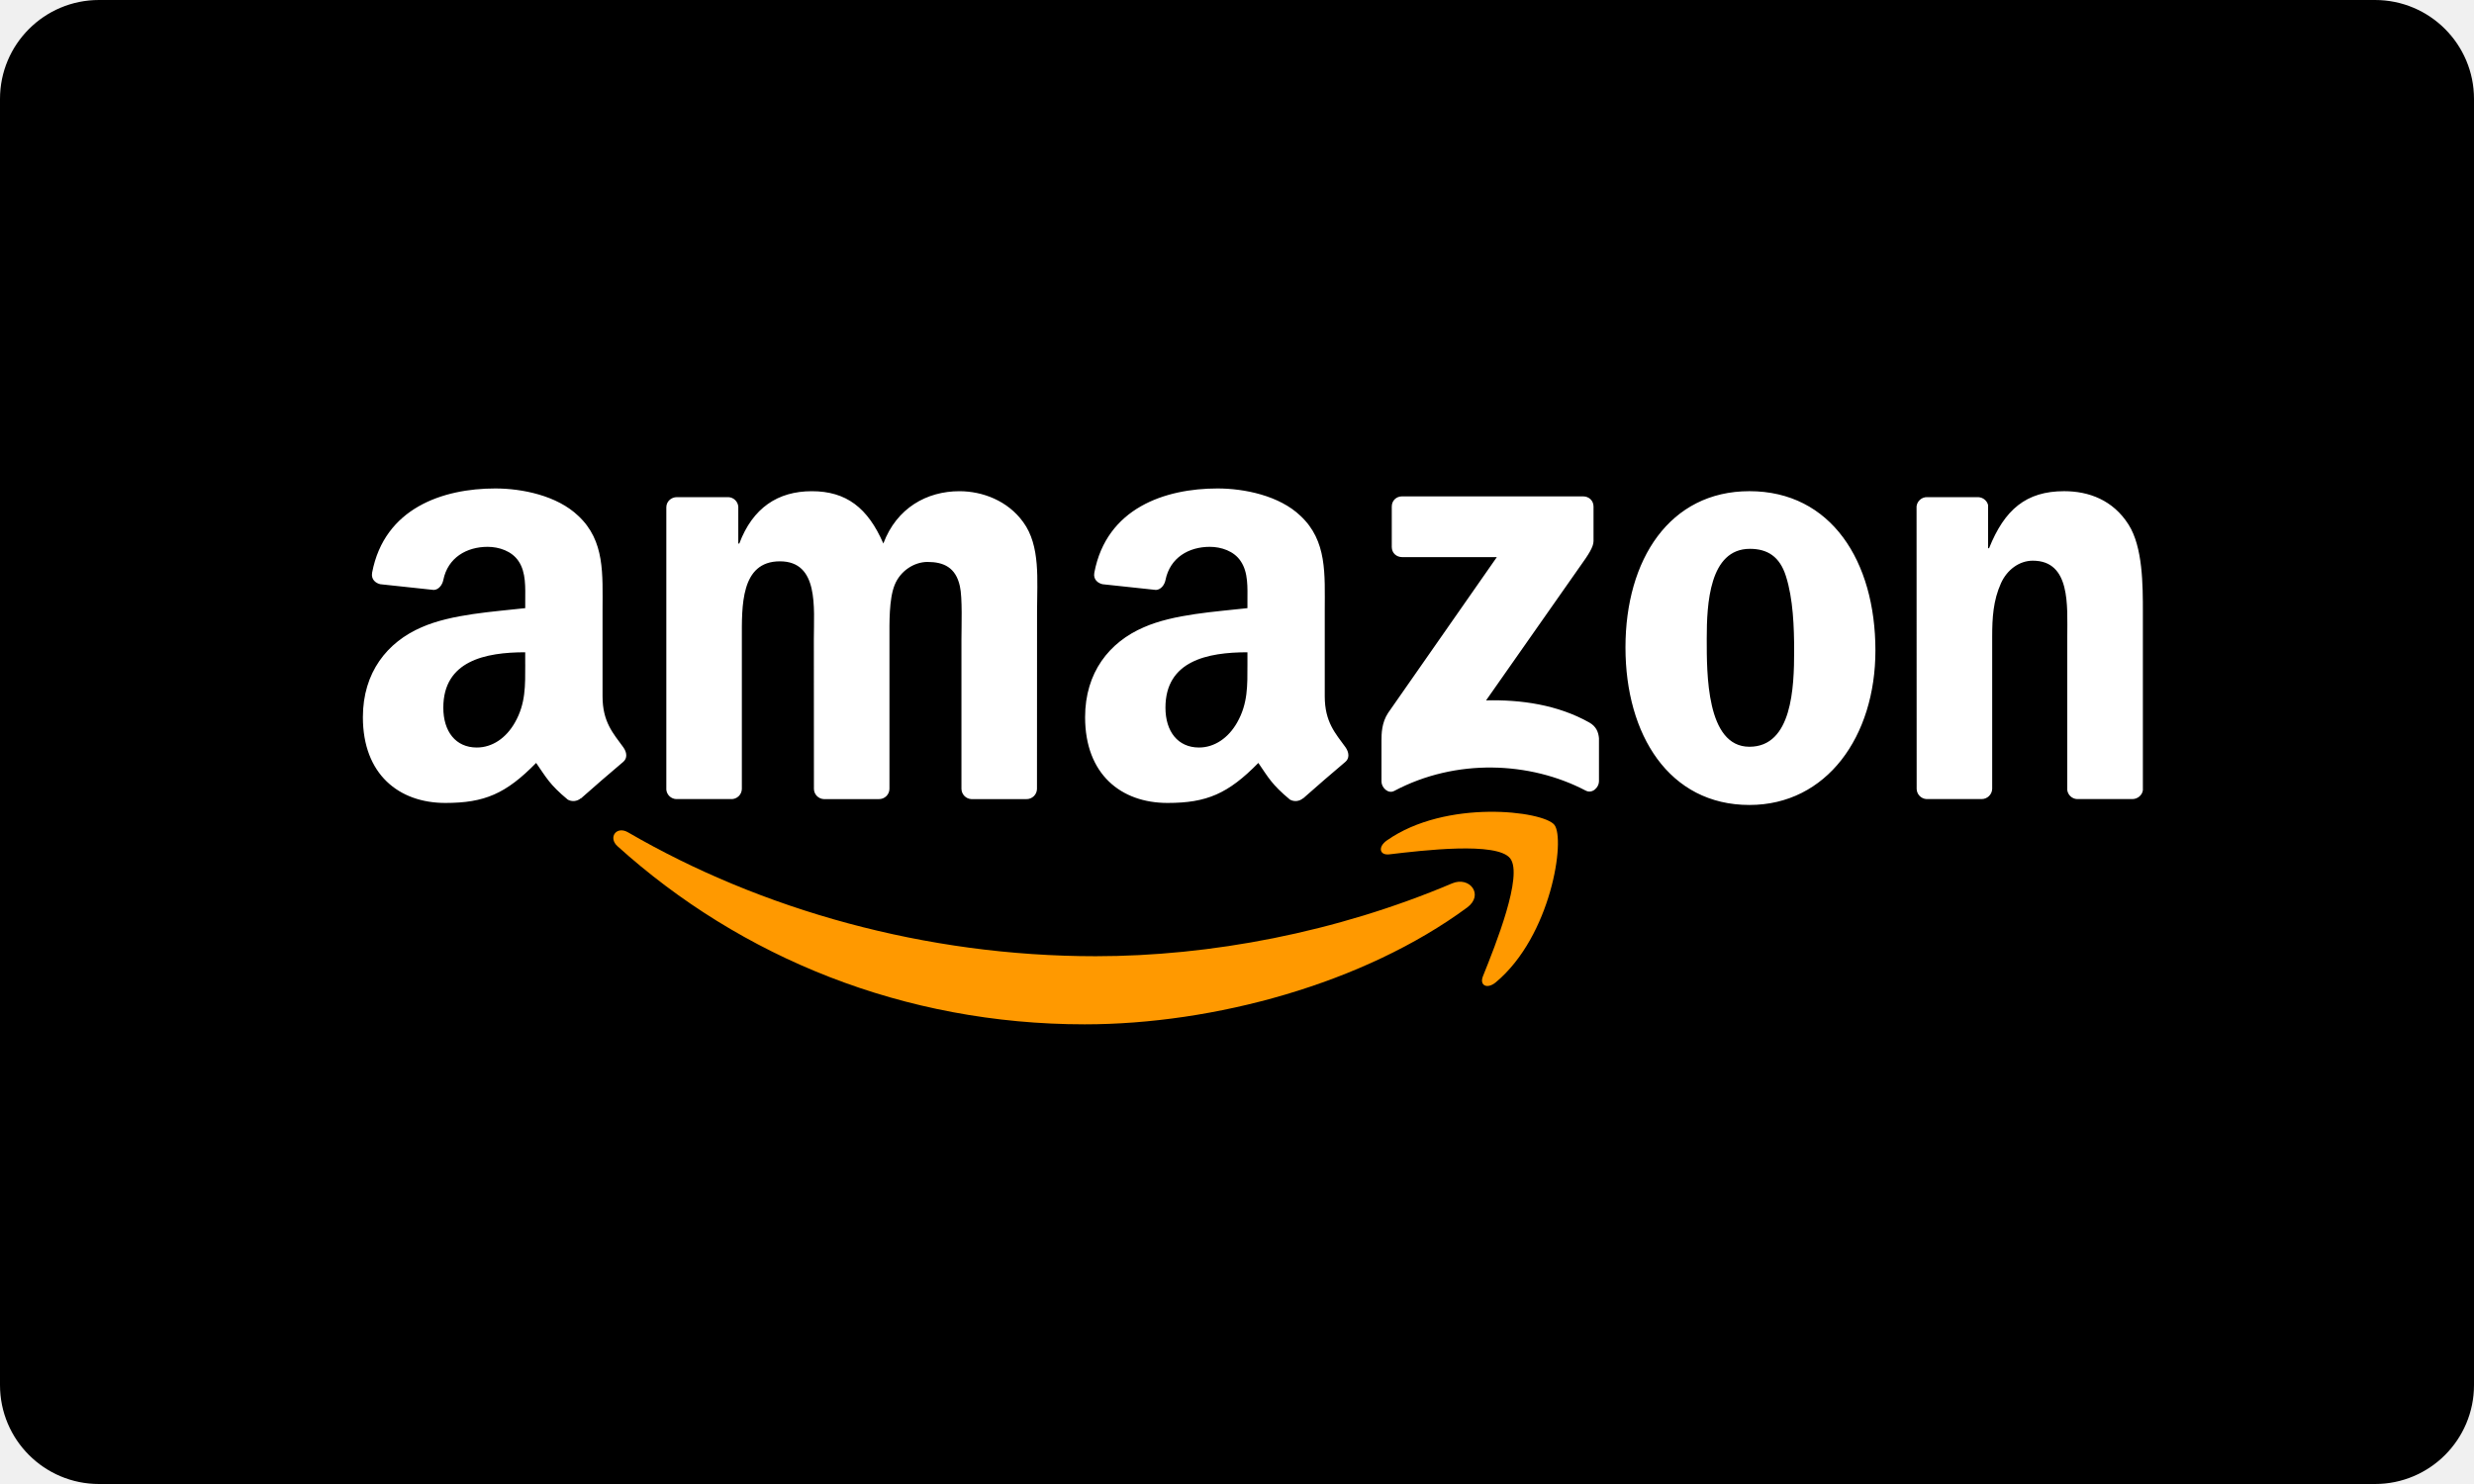
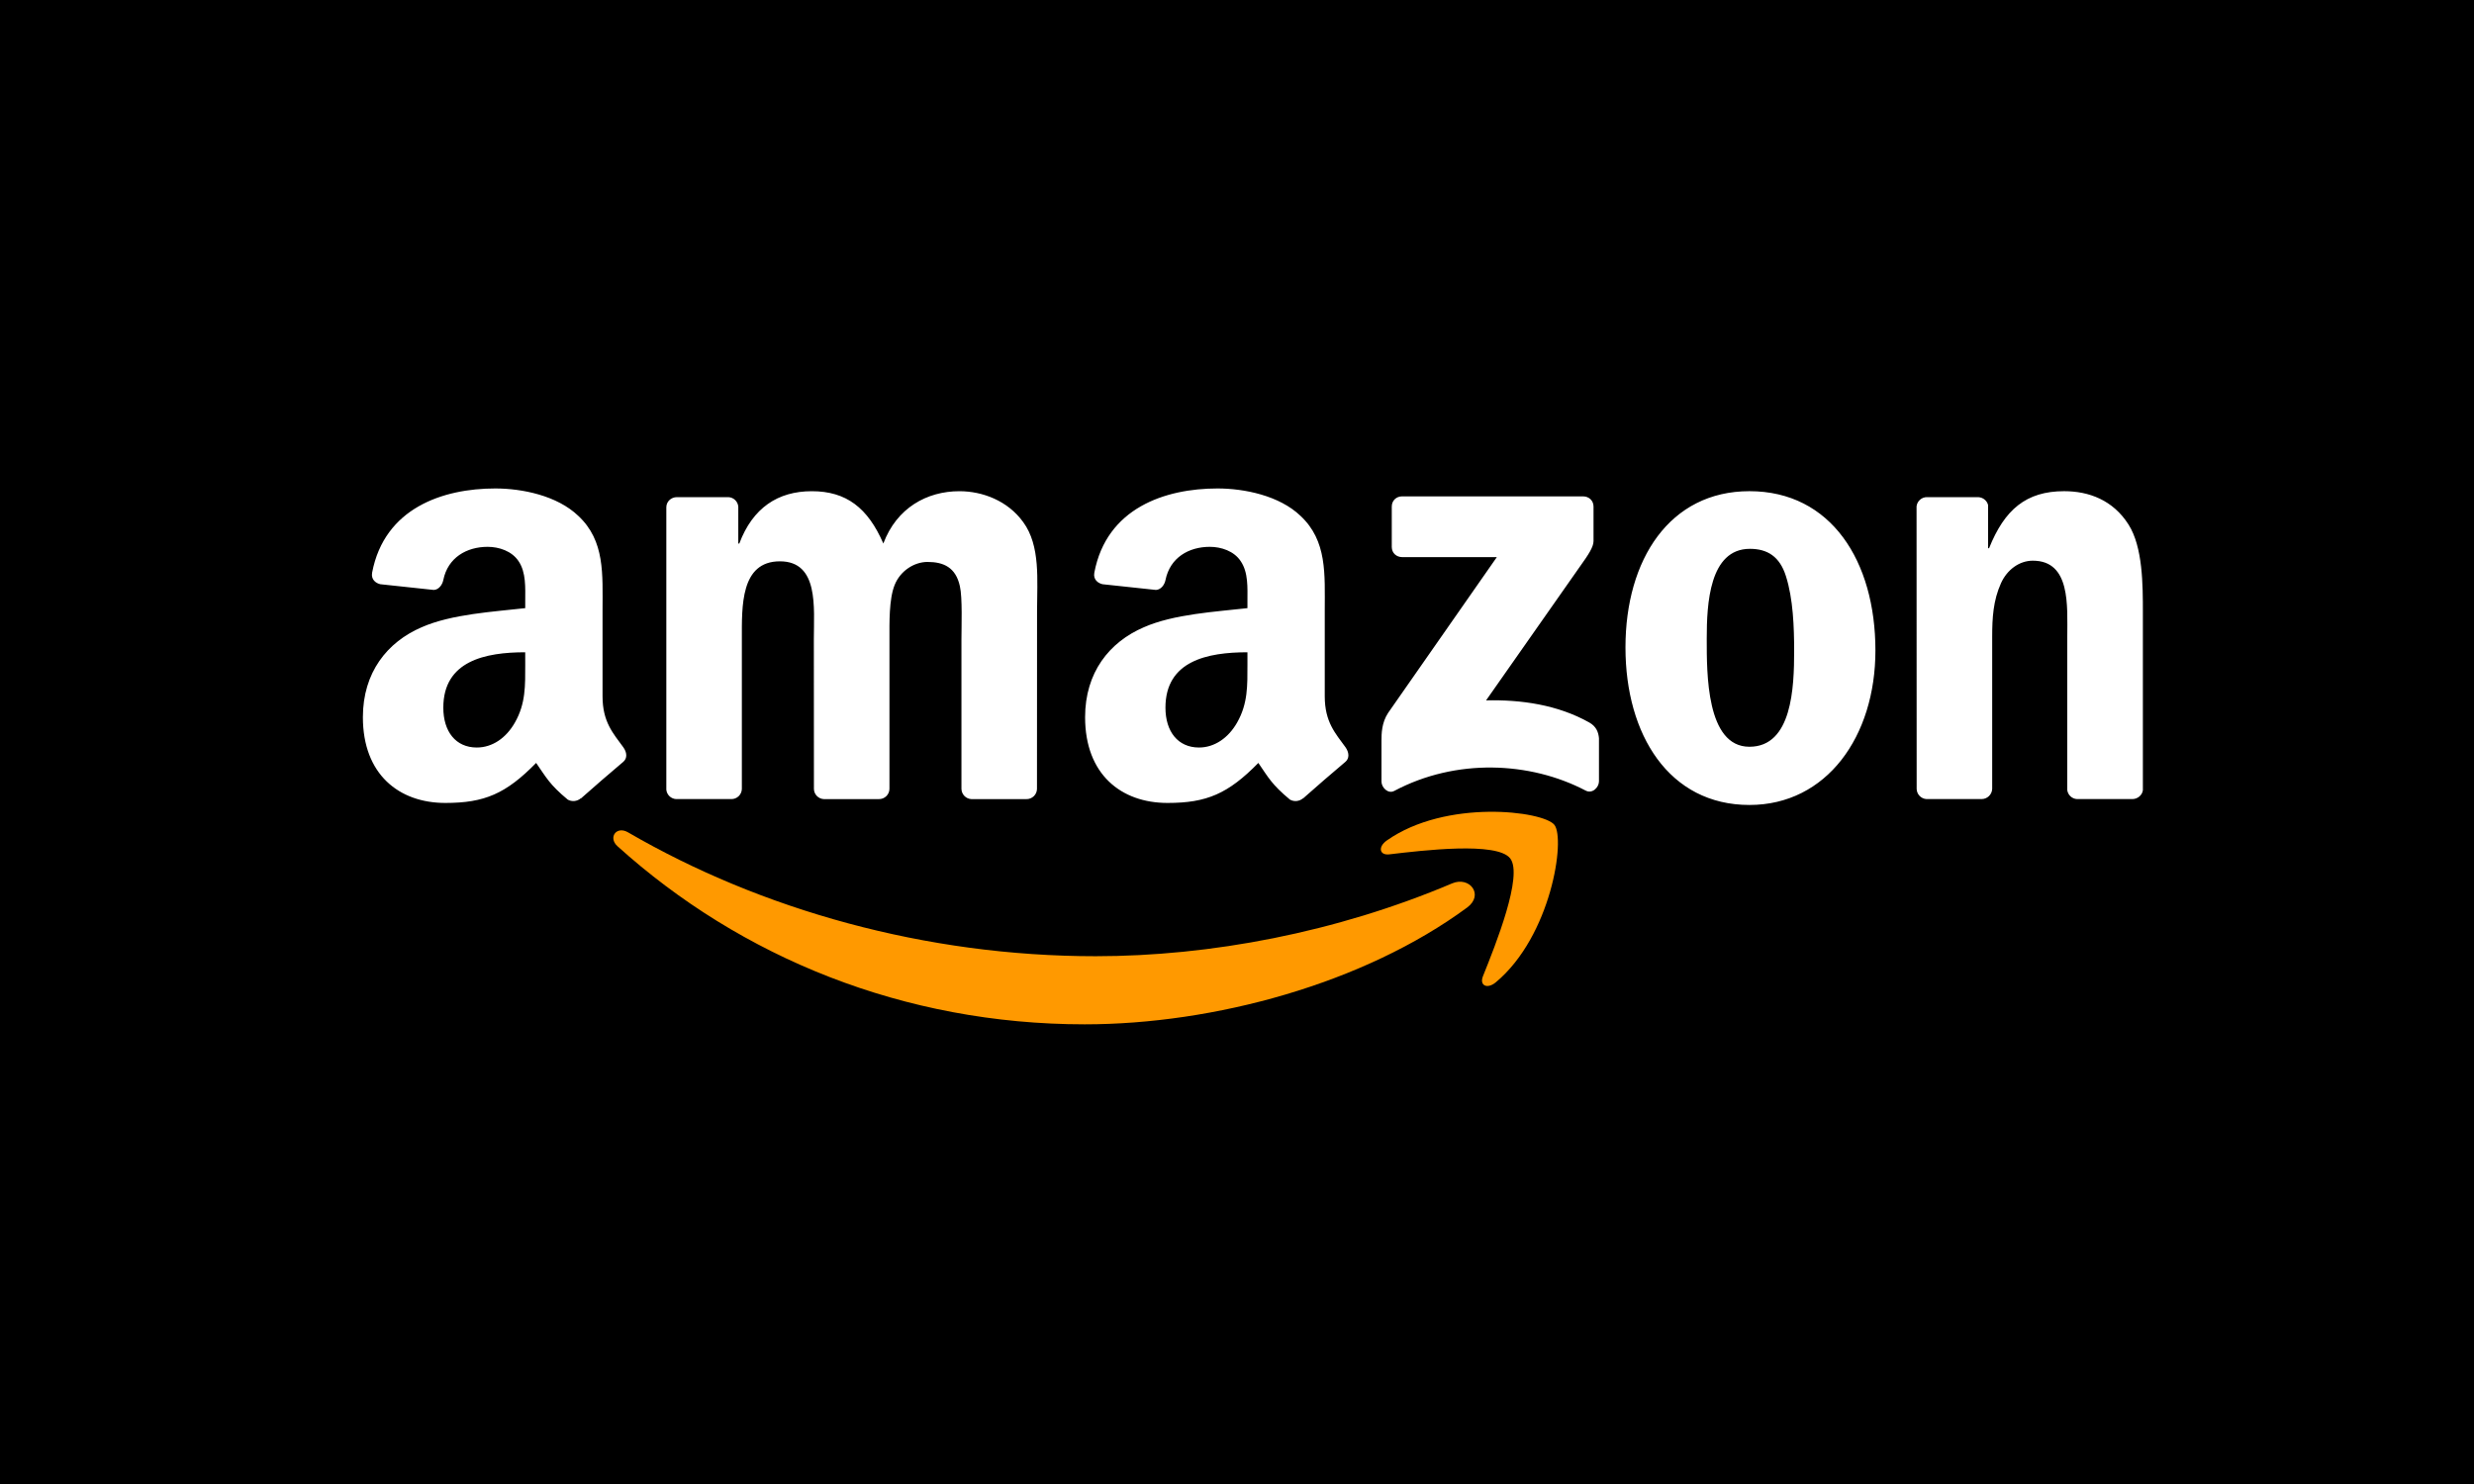
- <svg xmlns="http://www.w3.org/2000/svg" width="100" height="60">
-   <g fill="none" fill-rule="evenodd">
-     <rect fill="#000" width="100" height="60" rx="4" />
-     <path d="M59.303 36.692c-4.18 3.08-10.24 4.723-15.458 4.723-7.316 0-13.903-2.704-18.885-7.201-.392-.354-.041-.836.429-.56 5.377 3.126 12.026 5.007 18.894 5.007 4.632 0 9.728-.958 14.413-2.945.708-.3 1.3.463.607.976" fill="#F90" />
-     <path d="M61.042 34.705c-.533-.682-3.533-.322-4.88-.163-.41.05-.473-.306-.103-.563 2.39-1.68 6.31-1.195 6.768-.632.457.566-.12 4.494-2.365 6.368-.344.288-.673.135-.52-.247.505-1.258 1.635-4.077 1.1-4.763" fill="#F90" />
-     <path d="M56.256 22.115v-1.633c0-.248.188-.413.414-.413h7.319c.235 0 .422.169.422.413v1.399c-.003.234-.2.54-.55 1.026l-3.793 5.41c1.409-.034 2.897.176 4.174.896.288.163.367.4.389.635v1.743c0 .238-.263.517-.539.373-2.252-1.18-5.243-1.308-7.732.012-.254.138-.52-.137-.52-.375v-1.656c0-.266.003-.72.269-1.123l4.394-6.297h-3.824c-.235 0-.423-.166-.423-.41M29.557 32.308h-2.226a.42.42 0 01-.398-.379V20.51c0-.228.19-.41.429-.41h2.076a.42.42 0 01.404.383v1.492h.041c.542-1.442 1.56-2.115 2.931-2.115 1.394 0 2.265.673 2.891 2.115.539-1.442 1.763-2.115 3.076-2.115.933 0 1.954.385 2.577 1.249.705.96.56 2.356.56 3.58l-.003 7.207a.42.42 0 01-.429.413h-2.223a.423.423 0 01-.401-.413v-6.053c0-.481.044-1.683-.063-2.14-.166-.767-.664-.983-1.309-.983-.538 0-1.102.36-1.33.936-.23.576-.208 1.54-.208 2.187v6.053a.42.42 0 01-.429.413H33.3a.42.42 0 01-.401-.413l-.003-6.053c0-1.273.21-3.148-1.372-3.148-1.6 0-1.538 1.828-1.538 3.148v6.053a.42.42 0 01-.429.413m41.156-12.45c3.304 0 5.092 2.835 5.092 6.44 0 3.483-1.976 6.247-5.092 6.247-3.245 0-5.011-2.836-5.011-6.369 0-3.555 1.788-6.318 5.01-6.318m.02 2.331c-1.642 0-1.745 2.235-1.745 3.627 0 1.396-.022 4.375 1.726 4.375 1.725 0 1.807-2.403 1.807-3.868 0-.963-.04-2.115-.332-3.029-.25-.795-.749-1.105-1.456-1.105m9.358 10.118h-2.218a.423.423 0 01-.4-.413l-.004-11.423a.421.421 0 01.43-.372h2.063c.194.01.354.14.398.319v1.746h.04c.624-1.561 1.498-2.306 3.035-2.306 1 0 1.973.36 2.6 1.346.582.913.582 2.45.582 3.555v7.188c-.025.2-.21.36-.429.36h-2.233a.422.422 0 01-.394-.36v-6.203c0-1.248.144-3.076-1.394-3.076-.542 0-1.04.363-1.287.914-.313.698-.354 1.393-.354 2.162v6.15a.428.428 0 01-.436.413m-29.667-5.455c0 .867.021 1.59-.417 2.36-.354.626-.918 1.01-1.54 1.01-.856 0-1.357-.65-1.357-1.611 0-1.896 1.7-2.24 3.314-2.24v.481m2.245 5.424a.465.465 0 01-.526.053c-.74-.614-.874-.898-1.278-1.484-1.221 1.246-2.089 1.618-3.67 1.618-1.876 0-3.333-1.154-3.333-3.467 0-1.806.977-3.036 2.374-3.636 1.21-.533 2.897-.626 4.188-.773V24.3c0-.53.04-1.155-.273-1.612-.27-.41-.79-.579-1.25-.579-.848 0-1.603.435-1.788 1.336-.037.2-.185.398-.388.407l-2.158-.231c-.182-.041-.385-.188-.332-.467.495-2.616 2.863-3.405 4.98-3.405 1.083 0 2.499.288 3.354 1.108 1.083 1.011.98 2.36.98 3.828v3.467c0 1.042.432 1.499.84 2.062.14.2.172.442-.01.592a94.47 94.47 0 00-1.707 1.477l-.003-.006M21.23 26.853c0 .867.022 1.59-.417 2.36-.354.626-.914 1.01-1.54 1.01-.856 0-1.354-.65-1.354-1.611 0-1.896 1.7-2.24 3.31-2.24v.481m2.246 5.424a.465.465 0 01-.526.053c-.74-.614-.87-.898-1.278-1.484-1.221 1.246-2.086 1.618-3.67 1.618-1.873 0-3.333-1.154-3.333-3.467 0-1.806.98-3.036 2.374-3.636 1.21-.533 2.897-.626 4.188-.773V24.3c0-.53.04-1.155-.27-1.612-.272-.41-.792-.579-1.25-.579-.848 0-1.606.435-1.79 1.336-.038.2-.185.398-.386.407l-2.16-.231c-.183-.041-.383-.188-.333-.467.498-2.616 2.863-3.405 4.98-3.405 1.083 0 2.499.288 3.354 1.108 1.084 1.011.98 2.36.98 3.828v3.467c0 1.042.432 1.499.84 2.062.144.2.175.442-.007.592a94.478 94.478 0 00-1.707 1.477l-.006-.006" fill="#FFF" />
-   </g>
+ <svg xmlns="http://www.w3.org/2000/svg" width="100" height="60" fill="none">
+   <path fill="#000" d="M0 0h100v60H0z" />
+   <path fill="#F90" d="M59.303 36.692c-4.18 3.08-10.24 4.723-15.458 4.723-7.316 0-13.903-2.704-18.885-7.2-.392-.355-.04-.837.43-.56 5.376 3.125 12.025 5.006 18.893 5.006 4.632 0 9.728-.958 14.413-2.945.708-.3 1.3.463.607.976" />
+   <path fill="#F90" d="M61.042 34.705c-.533-.682-3.533-.322-4.88-.163-.41.05-.473-.306-.103-.563 2.39-1.68 6.31-1.195 6.768-.632.457.566-.12 4.494-2.365 6.368-.344.288-.673.135-.52-.247.505-1.258 1.635-4.077 1.1-4.763" />
+   <path fill="#fff" d="M56.256 22.115v-1.633c0-.248.188-.413.414-.413h7.319c.235 0 .422.169.422.413v1.399c-.003.234-.2.54-.55 1.026l-3.793 5.41c1.409-.034 2.897.176 4.174.896.288.163.367.4.389.635v1.743c0 .238-.263.517-.539.373-2.252-1.18-5.243-1.308-7.732.012-.254.138-.52-.137-.52-.375v-1.656c0-.266.003-.72.269-1.123l4.394-6.297h-3.824c-.235 0-.423-.166-.423-.41M29.557 32.308h-2.226a.42.42 0 0 1-.398-.379V20.51c0-.228.19-.41.429-.41h2.076a.42.42 0 0 1 .404.383v1.492h.041c.542-1.442 1.56-2.115 2.931-2.115 1.394 0 2.265.673 2.891 2.115.539-1.442 1.763-2.115 3.076-2.115.933 0 1.954.385 2.577 1.249.705.96.56 2.356.56 3.58l-.003 7.207a.42.42 0 0 1-.429.413h-2.223a.423.423 0 0 1-.401-.413v-6.053c0-.481.044-1.683-.063-2.14-.166-.767-.664-.983-1.309-.983-.538 0-1.102.36-1.33.936-.23.576-.208 1.54-.208 2.187v6.053a.42.42 0 0 1-.429.413H33.3a.42.42 0 0 1-.401-.413l-.003-6.053c0-1.273.21-3.148-1.372-3.148-1.6 0-1.538 1.828-1.538 3.148v6.053a.42.42 0 0 1-.429.412m41.156-12.449c3.304 0 5.092 2.835 5.092 6.44 0 3.483-1.976 6.247-5.092 6.247-3.245 0-5.011-2.836-5.011-6.369 0-3.555 1.789-6.318 5.011-6.318m.019 2.331c-1.642 0-1.745 2.235-1.745 3.627 0 1.396-.022 4.375 1.726 4.375 1.725 0 1.807-2.403 1.807-3.868 0-.963-.04-2.115-.332-3.029-.25-.795-.749-1.105-1.456-1.105m9.358 10.118h-2.218a.423.423 0 0 1-.4-.413l-.004-11.423a.42.42 0 0 1 .43-.372h2.063c.194.01.354.14.398.319v1.746h.04c.624-1.561 1.498-2.306 3.035-2.306 1 0 1.973.36 2.6 1.346.582.913.582 2.45.582 3.555v7.188c-.025.2-.21.36-.429.36h-2.233a.42.42 0 0 1-.394-.36v-6.203c0-1.248.144-3.076-1.394-3.076-.542 0-1.04.363-1.287.914-.313.698-.354 1.393-.354 2.162v6.15a.43.43 0 0 1-.435.413m-29.668-5.455v-.481c-1.614 0-3.314.344-3.314 2.24 0 .961.501 1.611 1.357 1.611.622 0 1.186-.384 1.54-1.01.438-.77.417-1.493.417-2.36m2.245 5.424a.465.465 0 0 1-.526.053c-.74-.614-.874-.898-1.278-1.484-1.221 1.246-2.089 1.618-3.67 1.618-1.876 0-3.333-1.154-3.333-3.467 0-1.806.977-3.036 2.374-3.636 1.21-.533 2.897-.626 4.188-.773V24.3c0-.53.04-1.155-.273-1.612-.27-.41-.79-.579-1.25-.579-.848 0-1.603.435-1.788 1.336-.037.2-.185.398-.388.407l-2.158-.231c-.182-.041-.385-.188-.332-.467.495-2.616 2.863-3.405 4.98-3.405 1.083 0 2.499.288 3.354 1.108 1.083 1.011.98 2.36.98 3.828v3.467c0 1.042.432 1.499.84 2.062.14.2.172.442-.01.592q-.863.728-1.707 1.477zM21.23 26.853l-.001-.481c-1.61 0-3.31.344-3.31 2.24 0 .961.498 1.611 1.354 1.611.626 0 1.186-.384 1.54-1.01.439-.77.417-1.493.417-2.36m2.245 5.424a.465.465 0 0 1-.526.053c-.74-.614-.87-.898-1.278-1.484-1.221 1.246-2.086 1.618-3.67 1.618-1.873 0-3.333-1.154-3.333-3.467 0-1.806.98-3.036 2.374-3.636 1.21-.533 2.897-.626 4.188-.773V24.3c0-.53.04-1.155-.27-1.612-.272-.41-.792-.579-1.25-.579-.848 0-1.606.435-1.79 1.336-.038.2-.185.398-.386.407l-2.16-.231c-.183-.041-.383-.188-.333-.467.498-2.616 2.863-3.405 4.98-3.405 1.083 0 2.499.288 3.354 1.108 1.084 1.011.98 2.36.98 3.828v3.467c0 1.042.432 1.499.84 2.062.144.2.175.442-.007.592q-.862.728-1.707 1.477z" />
</svg>
